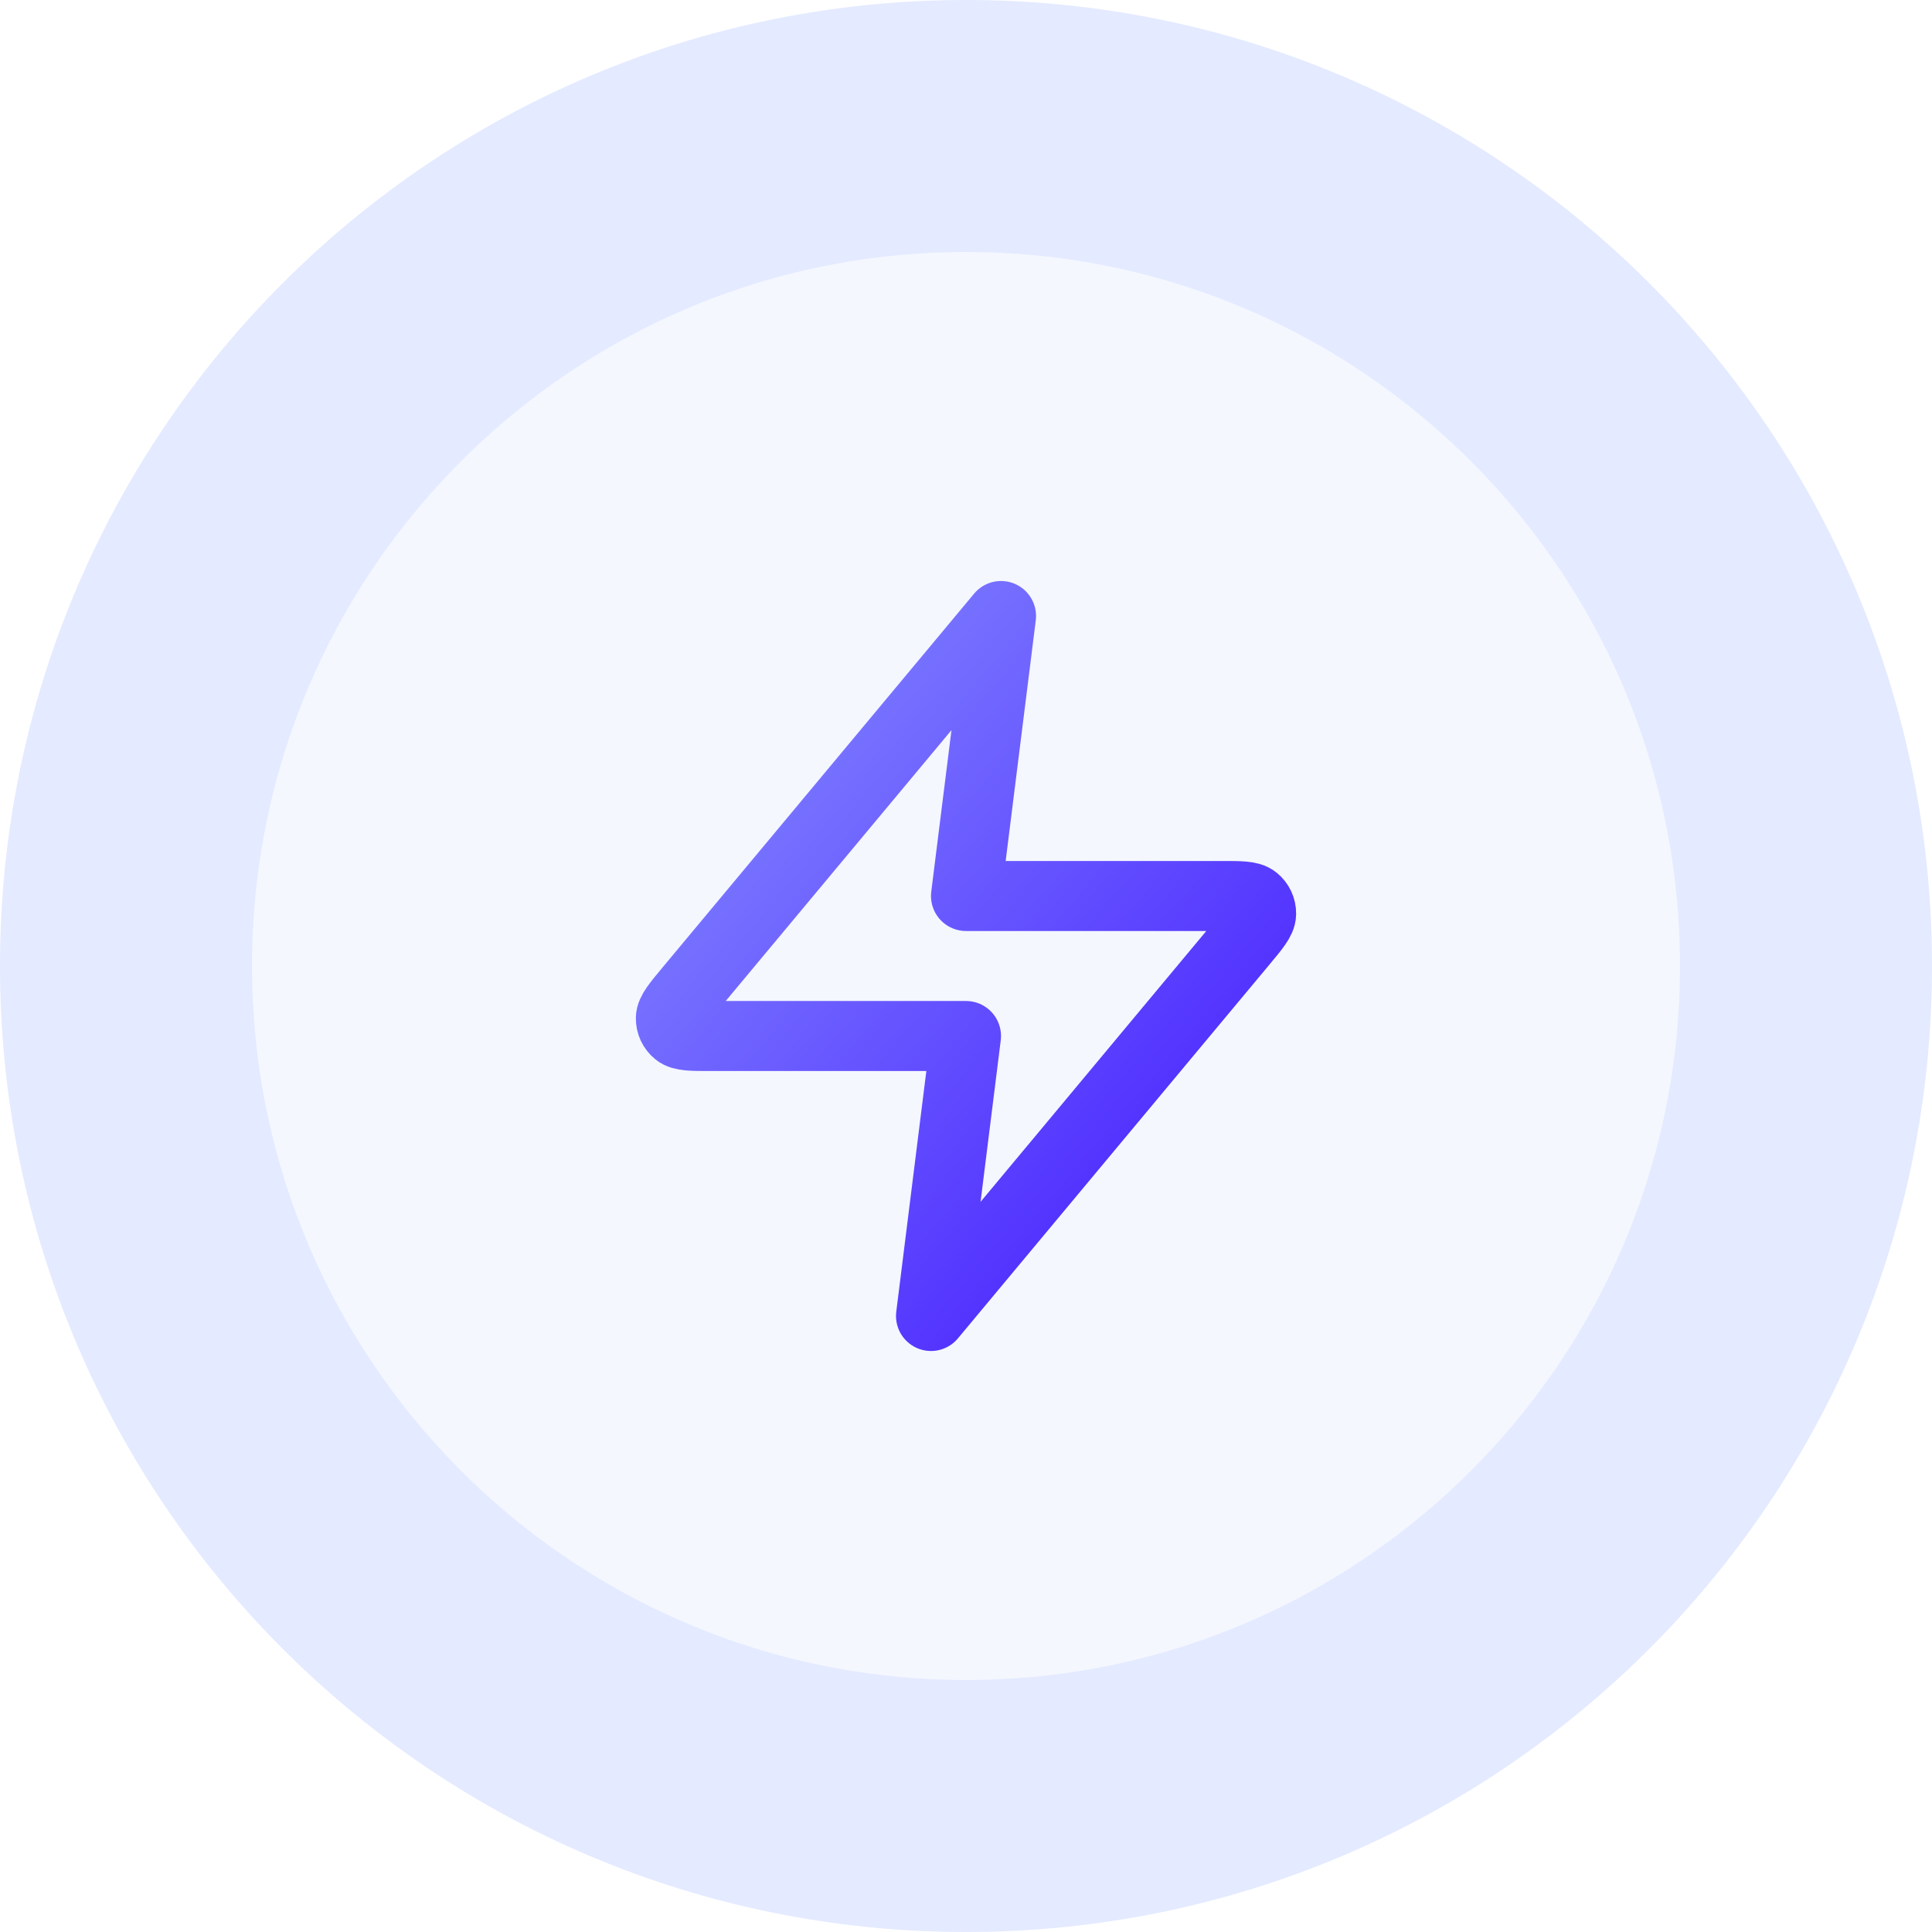
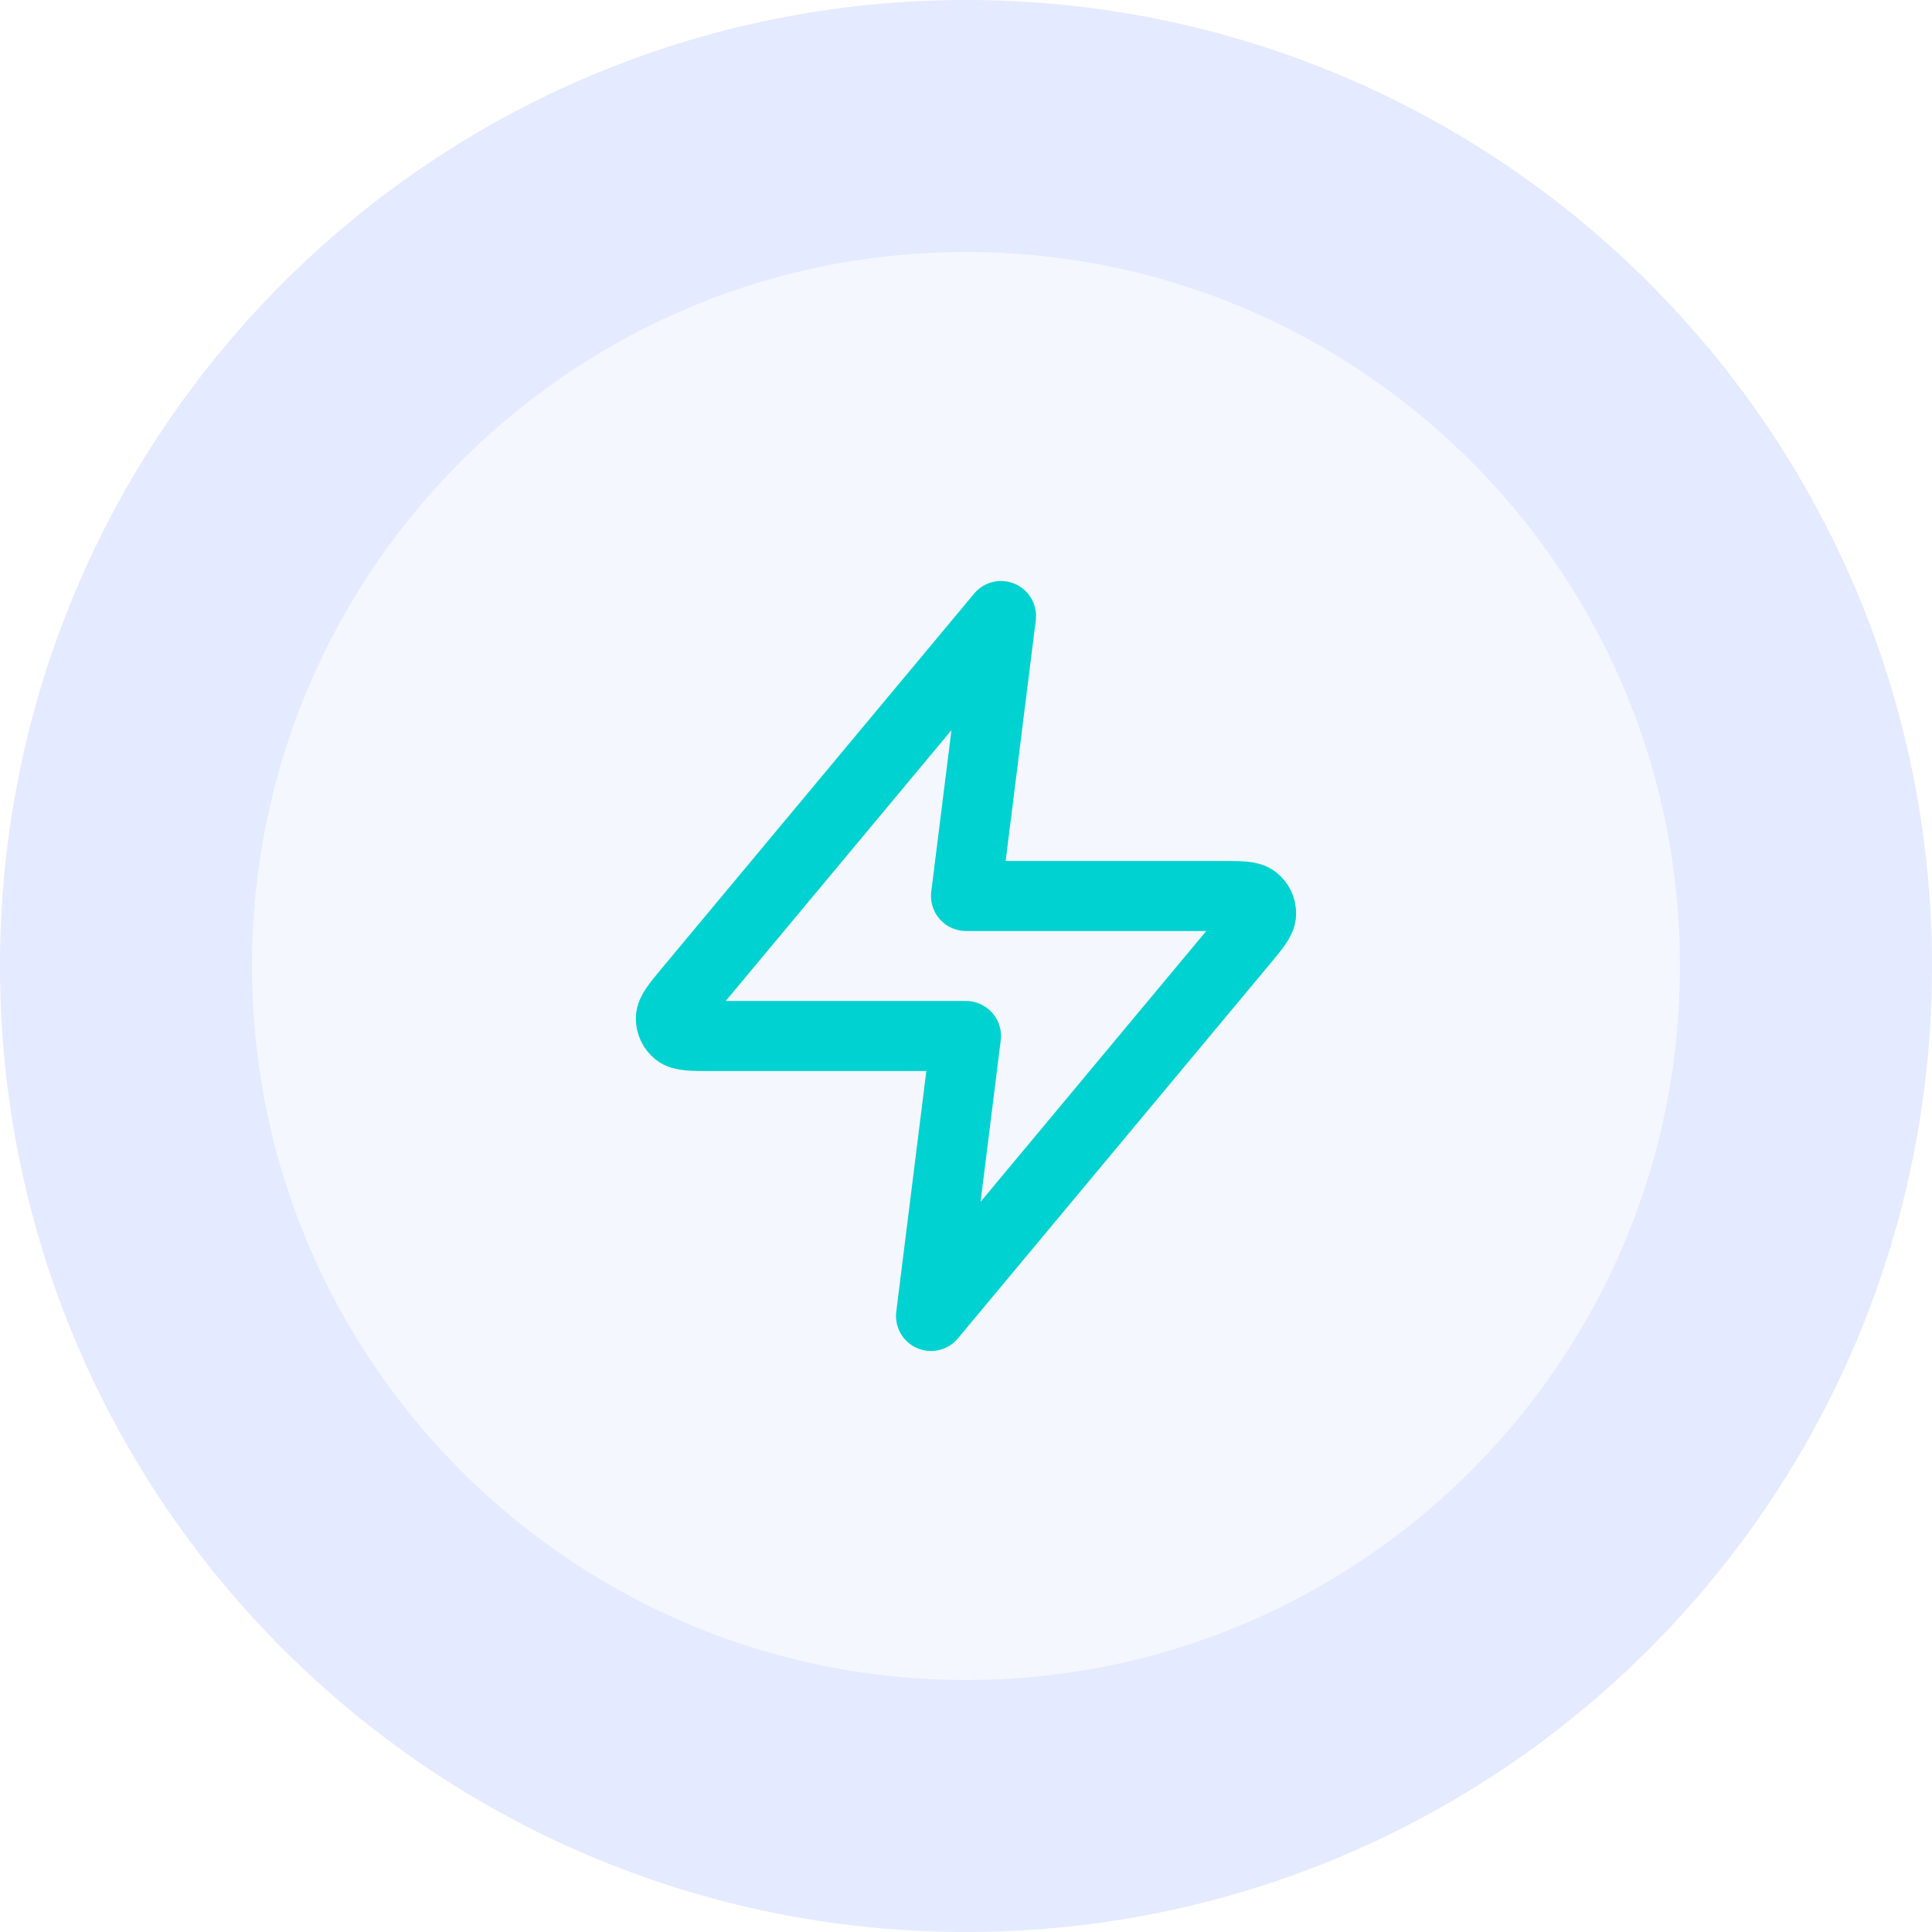
<svg xmlns="http://www.w3.org/2000/svg" width="46" height="46" viewBox="0 0 46 46" fill="none">
  <rect x="3" y="3" width="40" height="40" rx="20" fill="#F4F7FE" />
  <rect x="3" y="3" width="40" height="40" rx="20" stroke="#E4EAFF" stroke-width="6" />
-   <path d="M23.834 14.667L16.411 23.573C16.121 23.922 15.975 24.096 15.973 24.244C15.971 24.372 16.028 24.494 16.128 24.574C16.242 24.667 16.47 24.667 16.924 24.667H23L22.167 31.333L29.589 22.427C29.88 22.078 30.025 21.904 30.027 21.756C30.029 21.628 29.972 21.506 29.872 21.426C29.758 21.333 29.531 21.333 29.077 21.333H23L23.834 14.667Z" stroke="url(#paint0_linear_2056_2320)" stroke-width="1.667" stroke-linecap="round" stroke-linejoin="round" />
-   <defs>
-     <linearGradient id="paint0_linear_2056_2320" x1="15.973" y1="14.667" x2="32.401" y2="28.519" gradientUnits="userSpaceOnUse">
-       <stop stop-color="#868CFF" />
-       <stop offset="1" stop-color="#4318FF" />
-     </linearGradient>
-   </defs>
+   <path d="M23.834 14.667L16.411 23.573C16.121 23.922 15.975 24.096 15.973 24.244C15.971 24.372 16.028 24.494 16.128 24.574C16.242 24.667 16.47 24.667 16.924 24.667H23L22.167 31.333L29.589 22.427C29.88 22.078 30.025 21.904 30.027 21.756C30.029 21.628 29.972 21.506 29.872 21.426C29.758 21.333 29.531 21.333 29.077 21.333H23L23.834 14.667Z" fill="none" stroke="#00d1d1" stroke-width="1.667" stroke-linecap="round" stroke-linejoin="round" />
</svg>
